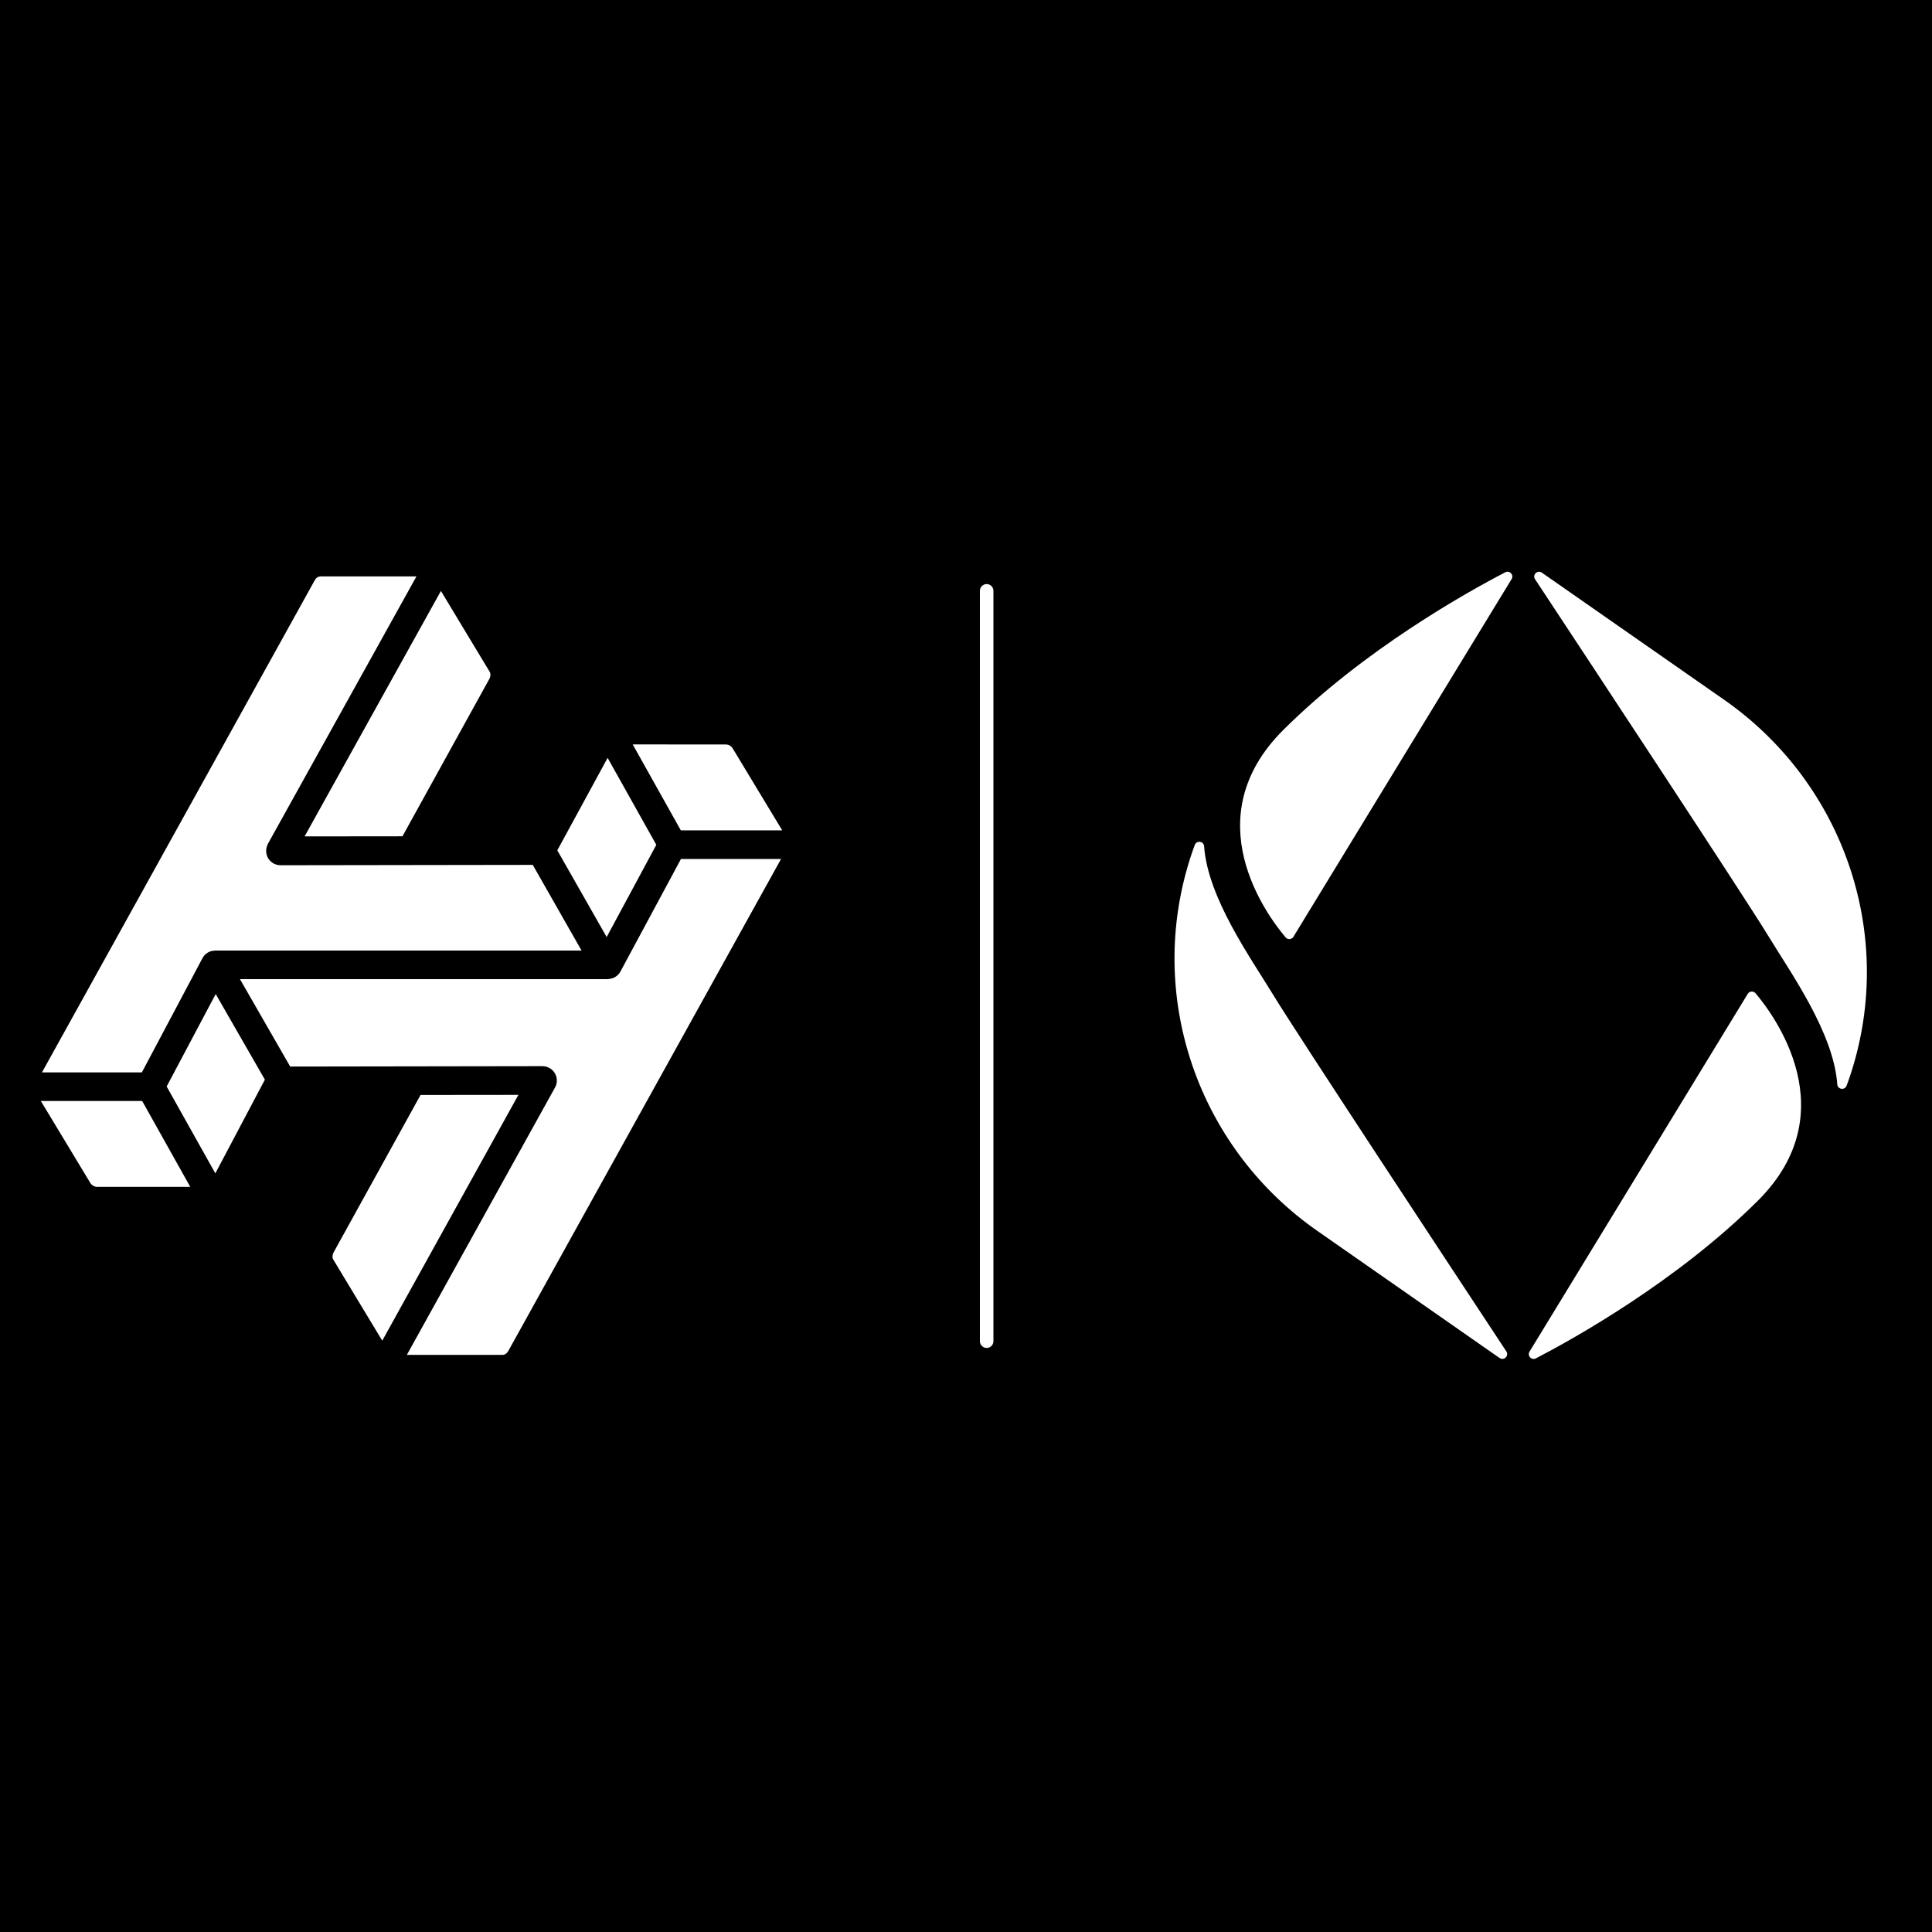
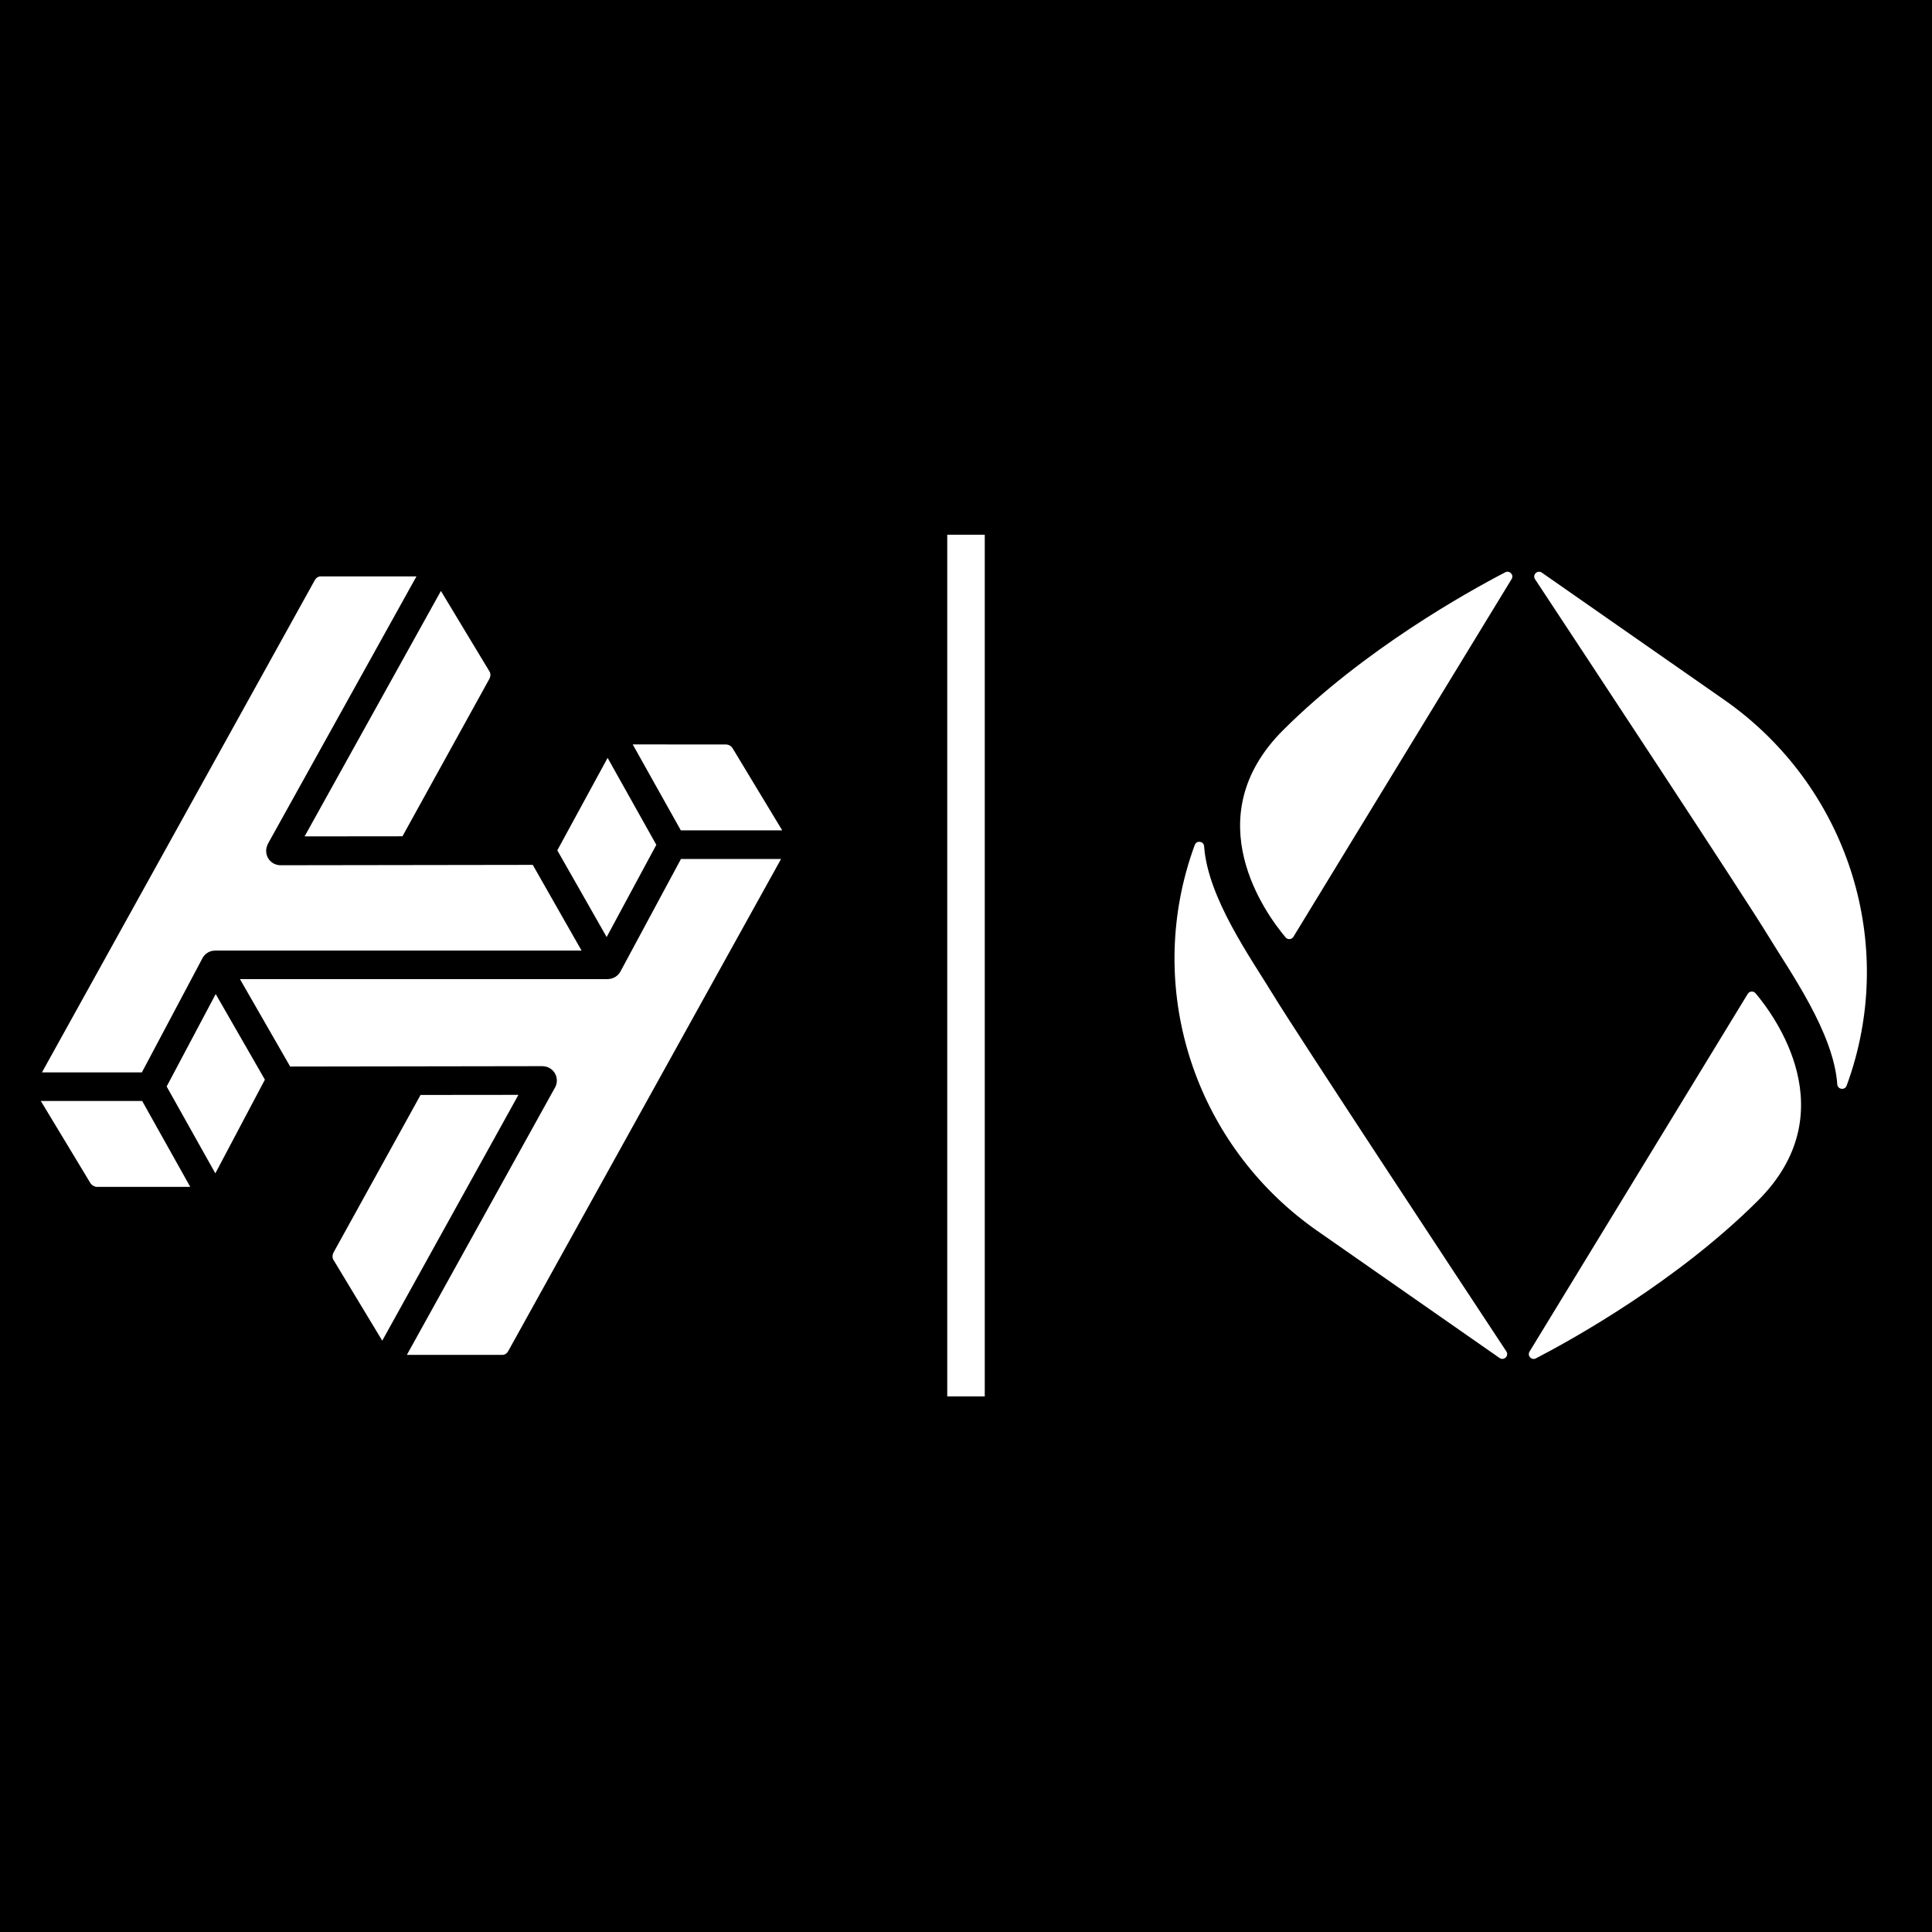
<svg xmlns="http://www.w3.org/2000/svg" width="500" zoomAndPan="magnify" viewBox="0 0 375 375" height="500" preserveAspectRatio="xMidYMid meet" version="1.0">
  <defs>
-     <clipPath id="e9ac3a7d45">
+     <clipPath id="c56ab55d7e">
      <path d="M 0 72.309 L 195 72.309 L 195 302.559 L 0 302.559 Z M 0 72.309 " clip-rule="nonzero" />
    </clipPath>
-     <clipPath id="7dea6eb467">
+     <clipPath id="9f485b925b">
      <path d="M 180.105 72.309 L 375 72.309 L 375 302.559 L 180.105 302.559 Z M 180.105 72.309 " clip-rule="nonzero" />
    </clipPath>
-     <clipPath id="1419e9a57b">
-       <path d="M 190.199 113 L 193 113 L 193 262 L 190.199 262 Z M 190.199 113 " clip-rule="nonzero" />
+     <clipPath id="5b28468f05">
+       <path d="M 183.836 103.793 L 191.336 103.793 L 191.336 271.043 L 183.836 271.043 Z M 183.836 103.793 " clip-rule="nonzero" />
    </clipPath>
  </defs>
  <rect x="-37.5" width="450" fill="#ffffff" y="-37.5" height="450" fill-opacity="1" />
  <rect x="-37.5" width="450" fill="#000000" y="-37.5" height="450" fill-opacity="1" />
-   <g clip-path="url(#e9ac3a7d45)">
+   <g clip-path="url(#c56ab55d7e)">
    <path fill="#000000" d="M 195 187.434 C 195 189.32 194.953 191.203 194.859 193.086 C 194.766 194.965 194.629 196.844 194.445 198.719 C 194.258 200.594 194.027 202.465 193.754 204.328 C 193.477 206.191 193.152 208.047 192.785 209.895 C 192.418 211.742 192.004 213.582 191.547 215.41 C 191.09 217.234 190.586 219.051 190.039 220.855 C 189.492 222.656 188.902 224.445 188.27 226.219 C 187.633 227.992 186.957 229.75 186.234 231.492 C 185.516 233.23 184.75 234.953 183.945 236.656 C 183.141 238.359 182.293 240.043 181.406 241.703 C 180.516 243.367 179.586 245.004 178.621 246.621 C 177.652 248.238 176.645 249.828 175.598 251.395 C 174.551 252.961 173.465 254.5 172.344 256.016 C 171.219 257.527 170.062 259.012 168.867 260.469 C 167.672 261.926 166.441 263.352 165.176 264.75 C 163.91 266.145 162.609 267.508 161.277 268.84 C 159.945 270.172 158.582 271.473 157.188 272.738 C 155.789 274.004 154.363 275.234 152.906 276.43 C 151.453 277.625 149.965 278.781 148.453 279.906 C 146.941 281.027 145.398 282.113 143.832 283.16 C 142.266 284.203 140.676 285.211 139.059 286.18 C 137.441 287.148 135.805 288.078 134.145 288.965 C 132.48 289.855 130.797 290.703 129.094 291.508 C 127.391 292.312 125.672 293.074 123.93 293.797 C 122.188 294.52 120.43 295.195 118.656 295.832 C 116.883 296.465 115.094 297.055 113.293 297.602 C 111.488 298.148 109.676 298.652 107.848 299.109 C 106.02 299.566 104.18 299.98 102.332 300.348 C 100.484 300.715 98.629 301.039 96.766 301.312 C 94.902 301.59 93.031 301.82 91.156 302.008 C 89.281 302.191 87.402 302.328 85.523 302.422 C 83.641 302.516 81.758 302.559 79.875 302.559 C 77.988 302.559 76.105 302.516 74.223 302.422 C 72.344 302.328 70.465 302.191 68.59 302.008 C 66.715 301.82 64.844 301.59 62.98 301.312 C 61.117 301.039 59.262 300.715 57.414 300.348 C 55.566 299.98 53.727 299.566 51.898 299.109 C 50.074 298.652 48.258 298.148 46.453 297.602 C 44.652 297.055 42.863 296.465 41.09 295.832 C 39.316 295.195 37.559 294.52 35.816 293.797 C 34.074 293.074 32.355 292.312 30.652 291.508 C 28.949 290.703 27.266 289.855 25.605 288.965 C 23.941 288.078 22.305 287.148 20.688 286.18 C 19.07 285.211 17.48 284.203 15.914 283.16 C 14.348 282.113 12.809 281.027 11.293 279.906 C 9.781 278.781 8.297 277.625 6.84 276.43 C 5.383 275.234 3.957 274.004 2.559 272.738 C 1.164 271.473 -0.199 270.172 -1.531 268.84 C -2.863 267.508 -4.164 266.145 -5.43 264.75 C -6.695 263.352 -7.926 261.926 -9.121 260.469 C -10.316 259.012 -11.473 257.527 -12.598 256.016 C -13.719 254.5 -14.805 252.961 -15.852 251.395 C -16.895 249.828 -17.902 248.238 -18.871 246.621 C -19.84 245.004 -20.77 243.367 -21.656 241.703 C -22.547 240.043 -23.395 238.359 -24.199 236.656 C -25.004 234.953 -25.766 233.23 -26.488 231.492 C -27.211 229.75 -27.887 227.992 -28.523 226.219 C -29.156 224.445 -29.746 222.656 -30.293 220.855 C -30.84 219.051 -31.344 217.234 -31.801 215.41 C -32.258 213.582 -32.672 211.742 -33.039 209.895 C -33.406 208.047 -33.73 206.191 -34.004 204.328 C -34.281 202.465 -34.512 200.594 -34.699 198.719 C -34.883 196.844 -35.02 194.965 -35.113 193.086 C -35.207 191.203 -35.25 189.32 -35.25 187.434 C -35.25 185.551 -35.207 183.668 -35.113 181.785 C -35.02 179.906 -34.883 178.027 -34.699 176.152 C -34.512 174.277 -34.281 172.406 -34.004 170.543 C -33.73 168.68 -33.406 166.824 -33.039 164.977 C -32.672 163.129 -32.258 161.289 -31.801 159.461 C -31.344 157.633 -30.84 155.82 -30.293 154.016 C -29.746 152.215 -29.156 150.426 -28.523 148.652 C -27.887 146.875 -27.211 145.121 -26.488 143.379 C -25.766 141.637 -25.004 139.918 -24.199 138.215 C -23.395 136.512 -22.547 134.828 -21.656 133.164 C -20.77 131.504 -19.84 129.867 -18.871 128.25 C -17.902 126.633 -16.895 125.043 -15.852 123.477 C -14.805 121.91 -13.719 120.367 -12.598 118.855 C -11.473 117.344 -10.316 115.855 -9.121 114.402 C -7.926 112.945 -6.695 111.52 -5.43 110.121 C -4.164 108.727 -2.863 107.363 -1.531 106.031 C -0.199 104.699 1.164 103.398 2.559 102.133 C 3.957 100.867 5.383 99.637 6.84 98.441 C 8.297 97.246 9.781 96.09 11.293 94.965 C 12.809 93.844 14.348 92.758 15.914 91.711 C 17.48 90.664 19.07 89.656 20.688 88.688 C 22.305 87.719 23.941 86.793 25.605 85.902 C 27.266 85.016 28.949 84.168 30.652 83.363 C 32.355 82.559 34.074 81.793 35.816 81.074 C 37.559 80.352 39.316 79.676 41.09 79.039 C 42.863 78.406 44.652 77.816 46.453 77.266 C 48.258 76.719 50.074 76.219 51.898 75.762 C 53.727 75.301 55.566 74.891 57.414 74.523 C 59.262 74.156 61.117 73.832 62.98 73.555 C 64.844 73.281 66.715 73.051 68.59 72.863 C 70.465 72.68 72.344 72.543 74.223 72.449 C 76.105 72.355 77.988 72.309 79.875 72.309 C 81.758 72.309 83.641 72.355 85.523 72.449 C 87.402 72.543 89.281 72.68 91.156 72.863 C 93.031 73.051 94.902 73.281 96.766 73.555 C 98.629 73.832 100.484 74.156 102.332 74.523 C 104.18 74.891 106.02 75.301 107.848 75.762 C 109.676 76.219 111.488 76.719 113.293 77.266 C 115.094 77.816 116.883 78.406 118.656 79.039 C 120.43 79.676 122.188 80.352 123.93 81.074 C 125.672 81.793 127.391 82.559 129.094 83.363 C 130.797 84.168 132.48 85.016 134.145 85.902 C 135.805 86.793 137.441 87.719 139.059 88.688 C 140.676 89.656 142.266 90.664 143.832 91.711 C 145.398 92.758 146.941 93.844 148.453 94.965 C 149.965 96.09 151.453 97.246 152.906 98.441 C 154.363 99.637 155.789 100.867 157.188 102.133 C 158.582 103.398 159.945 104.699 161.277 106.031 C 162.609 107.363 163.91 108.727 165.176 110.121 C 166.441 111.52 167.672 112.945 168.867 114.402 C 170.062 115.855 171.219 117.344 172.344 118.855 C 173.465 120.367 174.551 121.91 175.598 123.477 C 176.645 125.043 177.652 126.633 178.621 128.25 C 179.586 129.867 180.516 131.504 181.406 133.164 C 182.293 134.828 183.141 136.512 183.945 138.215 C 184.75 139.918 185.516 141.637 186.234 143.379 C 186.957 145.121 187.633 146.875 188.27 148.652 C 188.902 150.426 189.492 152.215 190.039 154.016 C 190.586 155.82 191.09 157.633 191.547 159.461 C 192.004 161.289 192.418 163.129 192.785 164.977 C 193.152 166.824 193.477 168.68 193.754 170.543 C 194.027 172.406 194.258 174.277 194.445 176.152 C 194.629 178.027 194.766 179.906 194.859 181.785 C 194.953 183.668 195 185.551 195 187.434 Z M 195 187.434 " fill-opacity="1" fill-rule="nonzero" />
  </g>
  <path fill="#ffffff" d="M 151.602 166.727 L 132.176 166.727 L 120.41 188.602 C 120.109 189.145 119.672 189.543 119.102 189.789 L 118.922 189.859 C 118.656 189.961 118.383 190.02 118.102 190.031 L 117.988 190.047 L 46.574 190.047 L 56.324 207.016 L 105.324 206.941 L 105.785 206.992 C 106.004 207.031 106.215 207.094 106.418 207.184 C 106.621 207.273 106.812 207.383 106.988 207.52 C 107.168 207.652 107.324 207.805 107.465 207.98 C 107.605 208.152 107.723 208.34 107.816 208.539 C 107.914 208.742 107.984 208.949 108.027 209.168 C 108.074 209.387 108.09 209.605 108.082 209.828 C 108.074 210.051 108.039 210.27 107.98 210.48 C 107.922 210.695 107.836 210.898 107.727 211.094 L 107.727 211.086 L 78.973 262.98 L 88.379 262.98 L 90.082 262.984 L 97.48 262.984 C 97.668 262.984 98.234 262.984 98.676 262.195 Z M 100.625 212.512 L 81.629 212.531 L 64.754 243.082 C 64.453 243.637 64.52 244.207 64.664 244.438 L 69.398 252.281 L 70.648 254.352 L 71.871 256.379 L 74.195 260.223 Z M 27.594 213.699 L 7.922 213.699 L 14.461 224.527 L 17.531 229.613 C 17.793 230.047 18.359 230.375 18.828 230.375 L 36.93 230.375 Z M 41.867 192.945 L 32.348 210.887 L 41.797 227.75 L 51.414 209.562 L 41.867 192.941 Z M 80.832 111.883 L 62.102 111.883 C 61.848 111.914 61.41 112.043 61.066 112.676 L 60.871 113.027 C 57.652 118.812 16.332 193.352 8.145 208.152 L 27.535 208.152 L 39.305 185.969 C 39.543 185.527 39.875 185.176 40.301 184.914 C 40.73 184.652 41.195 184.52 41.695 184.516 C 41.727 184.508 41.758 184.5 41.789 184.5 L 112.879 184.5 C 111.594 182.262 110.312 180.02 109.043 177.773 C 107.035 174.238 104.676 170.074 103.41 167.871 L 55.648 167.941 L 54.395 167.941 C 54.184 167.941 53.973 167.91 53.77 167.855 L 53.602 167.805 C 53.449 167.762 53.301 167.699 53.156 167.625 L 53.055 167.582 L 52.969 167.512 C 52.891 167.469 52.812 167.41 52.734 167.352 C 52.59 167.25 52.465 167.129 52.352 166.992 L 52.258 166.887 L 52.18 166.777 C 52.125 166.707 52.078 166.637 52.035 166.562 C 51.938 166.41 51.867 166.246 51.82 166.074 L 51.777 165.941 L 51.738 165.812 C 51.719 165.727 51.703 165.641 51.695 165.555 C 51.68 165.453 51.672 165.355 51.668 165.254 L 51.652 165.152 L 51.668 165.016 C 51.668 164.914 51.676 164.805 51.695 164.707 L 51.754 164.453 C 51.801 164.27 51.867 164.094 51.949 163.922 L 52.004 163.777 Z M 117.938 147.105 C 115.664 151.273 110.238 161.281 108.172 165.051 C 109.258 166.941 111.195 170.34 113.836 174.996 C 115.172 177.355 116.598 179.871 117.75 181.879 L 127.391 163.98 Z M 85.578 114.711 L 59.121 162.344 L 78.117 162.324 L 94.977 131.785 C 95.277 131.234 95.215 130.664 95.07 130.434 L 90.363 122.633 L 89.113 120.562 L 87.312 117.57 L 85.586 114.711 Z M 122.809 144.492 L 132.148 161.172 L 151.828 161.172 L 145.738 151.098 L 142.215 145.262 C 141.906 144.785 141.473 144.531 140.902 144.5 Z M 122.809 144.492 " fill-opacity="1" fill-rule="nonzero" />
-   <g clip-path="url(#7dea6eb467)">
+   <g clip-path="url(#9f485b925b)">
    <path fill="#000000" d="M 295.164 72.309 C 297.051 72.309 298.93 72.355 300.812 72.449 C 302.691 72.543 304.57 72.68 306.445 72.863 C 308.316 73.051 310.188 73.281 312.051 73.555 C 313.91 73.832 315.766 74.152 317.613 74.52 C 319.461 74.887 321.297 75.301 323.125 75.758 C 324.949 76.215 326.766 76.719 328.566 77.266 C 330.367 77.812 332.156 78.402 333.93 79.035 C 335.703 79.672 337.457 80.348 339.199 81.07 C 340.938 81.789 342.66 82.551 344.359 83.355 C 346.062 84.164 347.746 85.008 349.406 85.898 C 351.066 86.785 352.703 87.711 354.32 88.68 C 355.934 89.648 357.523 90.656 359.09 91.703 C 360.656 92.746 362.195 93.832 363.707 94.953 C 365.219 96.074 366.703 97.234 368.16 98.43 C 369.613 99.621 371.039 100.852 372.438 102.117 C 373.832 103.383 375.195 104.68 376.527 106.012 C 377.859 107.344 379.156 108.707 380.422 110.102 C 381.684 111.496 382.914 112.922 384.109 114.379 C 385.305 115.832 386.461 117.316 387.582 118.828 C 388.707 120.344 389.789 121.883 390.836 123.445 C 391.883 125.012 392.887 126.602 393.855 128.219 C 394.824 129.832 395.754 131.473 396.641 133.133 C 397.527 134.793 398.375 136.473 399.18 138.176 C 399.984 139.879 400.746 141.598 401.469 143.34 C 402.188 145.078 402.867 146.836 403.5 148.609 C 404.137 150.383 404.727 152.168 405.273 153.969 C 405.82 155.773 406.32 157.586 406.777 159.414 C 407.234 161.238 407.648 163.078 408.016 164.922 C 408.383 166.77 408.703 168.625 408.98 170.488 C 409.258 172.352 409.488 174.219 409.672 176.094 C 409.855 177.969 409.996 179.844 410.09 181.727 C 410.18 183.605 410.227 185.488 410.227 187.371 C 410.227 189.254 410.18 191.137 410.086 193.016 C 409.996 194.898 409.855 196.773 409.672 198.648 C 409.488 200.523 409.258 202.391 408.98 204.254 C 408.703 206.117 408.383 207.973 408.016 209.816 C 407.648 211.664 407.234 213.5 406.777 215.328 C 406.32 217.156 405.82 218.969 405.273 220.77 C 404.727 222.574 404.137 224.359 403.5 226.133 C 402.867 227.906 402.188 229.664 401.469 231.402 C 400.746 233.141 399.984 234.863 399.18 236.566 C 398.375 238.27 397.527 239.949 396.641 241.609 C 395.754 243.27 394.824 244.91 393.855 246.523 C 392.887 248.141 391.883 249.73 390.836 251.297 C 389.789 252.859 388.707 254.398 387.582 255.914 C 386.461 257.426 385.305 258.91 384.109 260.363 C 382.914 261.82 381.684 263.246 380.422 264.641 C 379.156 266.035 377.859 267.398 376.527 268.73 C 375.195 270.062 373.832 271.359 372.438 272.625 C 371.039 273.891 369.613 275.121 368.16 276.312 C 366.703 277.508 365.219 278.668 363.707 279.789 C 362.195 280.91 360.656 281.992 359.09 283.039 C 357.523 284.086 355.934 285.094 354.32 286.062 C 352.703 287.031 351.066 287.957 349.406 288.844 C 347.746 289.734 346.062 290.578 344.359 291.383 C 342.66 292.188 340.938 292.953 339.199 293.672 C 337.457 294.395 335.703 295.07 333.93 295.707 C 332.156 296.34 330.367 296.93 328.566 297.477 C 326.766 298.023 324.949 298.527 323.125 298.984 C 321.297 299.441 319.461 299.852 317.613 300.219 C 315.766 300.586 313.91 300.91 312.051 301.188 C 310.188 301.461 308.316 301.691 306.445 301.879 C 304.57 302.062 302.691 302.199 300.812 302.293 C 298.93 302.387 297.051 302.43 295.164 302.43 C 293.281 302.43 291.402 302.387 289.52 302.293 C 287.641 302.199 285.762 302.062 283.887 301.879 C 282.016 301.691 280.145 301.461 278.281 301.188 C 276.422 300.91 274.566 300.586 272.719 300.219 C 270.871 299.852 269.035 299.441 267.207 298.984 C 265.383 298.527 263.566 298.023 261.766 297.477 C 259.965 296.93 258.176 296.34 256.402 295.707 C 254.629 295.07 252.875 294.395 251.133 293.672 C 249.395 292.953 247.672 292.188 245.973 291.383 C 244.27 290.578 242.586 289.734 240.926 288.844 C 239.266 287.957 237.629 287.031 236.012 286.062 C 234.398 285.094 232.809 284.086 231.242 283.039 C 229.676 281.992 228.137 280.91 226.625 279.789 C 225.113 278.668 223.629 277.508 222.172 276.312 C 220.715 275.121 219.293 273.891 217.895 272.625 C 216.5 271.359 215.137 270.062 213.805 268.73 C 212.473 267.398 211.176 266.035 209.91 264.641 C 208.648 263.246 207.418 261.82 206.223 260.363 C 205.027 258.91 203.871 257.426 202.75 255.914 C 201.625 254.398 200.543 252.859 199.496 251.297 C 198.449 249.73 197.441 248.141 196.477 246.523 C 195.508 244.91 194.578 243.27 193.691 241.609 C 192.805 239.949 191.957 238.27 191.152 236.566 C 190.348 234.863 189.586 233.141 188.863 231.402 C 188.145 229.664 187.465 227.906 186.832 226.133 C 186.195 224.359 185.605 222.574 185.059 220.77 C 184.512 218.969 184.012 217.156 183.555 215.328 C 183.098 213.5 182.684 211.664 182.316 209.816 C 181.949 207.973 181.629 206.117 181.352 204.254 C 181.074 202.391 180.844 200.523 180.66 198.648 C 180.477 196.773 180.336 194.898 180.242 193.016 C 180.152 191.137 180.105 189.254 180.105 187.371 C 180.105 185.488 180.152 183.605 180.242 181.727 C 180.336 179.844 180.477 177.969 180.66 176.094 C 180.844 174.219 181.074 172.352 181.352 170.488 C 181.629 168.625 181.949 166.77 182.316 164.922 C 182.684 163.078 183.098 161.238 183.555 159.414 C 184.012 157.586 184.512 155.773 185.059 153.969 C 185.605 152.168 186.195 150.383 186.832 148.609 C 187.465 146.836 188.145 145.078 188.863 143.34 C 189.586 141.598 190.348 139.879 191.152 138.176 C 191.957 136.473 192.805 134.793 193.691 133.133 C 194.578 131.473 195.508 129.832 196.477 128.219 C 197.441 126.602 198.449 125.012 199.496 123.445 C 200.543 121.883 201.625 120.344 202.75 118.828 C 203.871 117.316 205.027 115.832 206.223 114.379 C 207.418 112.922 208.648 111.496 209.91 110.102 C 211.176 108.707 212.473 107.344 213.805 106.012 C 215.137 104.68 216.5 103.383 217.895 102.117 C 219.293 100.852 220.715 99.621 222.172 98.43 C 223.629 97.234 225.113 96.074 226.625 94.953 C 228.137 93.832 229.676 92.746 231.242 91.703 C 232.809 90.656 234.398 89.648 236.012 88.68 C 237.629 87.711 239.266 86.785 240.926 85.898 C 242.586 85.008 244.27 84.164 245.973 83.355 C 247.672 82.551 249.395 81.789 251.133 81.07 C 252.875 80.348 254.629 79.672 256.402 79.035 C 258.176 78.402 259.965 77.812 261.766 77.266 C 263.566 76.719 265.383 76.215 267.207 75.758 C 269.035 75.301 270.871 74.887 272.719 74.52 C 274.566 74.152 276.422 73.832 278.281 73.555 C 280.145 73.281 282.016 73.051 283.887 72.863 C 285.762 72.68 287.641 72.543 289.52 72.449 C 291.402 72.355 293.281 72.309 295.164 72.309 Z M 295.164 72.309 " fill-opacity="1" fill-rule="nonzero" />
  </g>
  <path fill="#ffffff" d="M 293.406 112.391 L 251.051 181.832 C 250.719 182.375 249.949 182.438 249.535 181.949 C 245.809 177.539 231.918 158.77 249.105 141.664 C 264.789 126.055 284.77 114.926 292.172 111.082 C 293.012 110.645 293.898 111.586 293.406 112.391 Z M 293.406 112.391 " fill-opacity="1" fill-rule="nonzero" />
  <path fill="#ffffff" d="M 291.062 263.586 C 291.906 264.176 292.949 263.168 292.383 262.309 C 282.922 247.973 251.477 200.27 247.133 193.109 C 242.848 186.047 234.422 174.309 233.719 164.266 C 233.648 163.262 232.254 163.059 231.906 164 C 231.34 165.52 230.742 167.336 230.18 169.41 C 223.109 195.582 233.379 223.352 255.68 238.906 Z M 291.062 263.586 " fill-opacity="1" fill-rule="nonzero" />
  <path fill="#ffffff" d="M 296.879 262.352 L 339.234 192.91 C 339.566 192.363 340.336 192.305 340.75 192.793 C 344.477 197.203 358.367 215.973 341.18 233.074 C 325.496 248.684 305.52 259.812 298.113 263.66 C 297.273 264.098 296.391 263.156 296.879 262.352 Z M 296.879 262.352 " fill-opacity="1" fill-rule="nonzero" />
  <path fill="#ffffff" d="M 299.27 111.148 C 298.426 110.559 297.383 111.562 297.949 112.422 C 307.41 126.758 338.855 174.461 343.199 181.625 C 347.484 188.688 355.91 200.426 356.613 210.469 C 356.684 211.473 358.078 211.676 358.426 210.73 C 358.992 209.211 359.594 207.395 360.152 205.324 C 367.223 179.152 356.953 151.379 334.652 135.824 Z M 299.27 111.148 " fill-opacity="1" fill-rule="nonzero" />
-   <g clip-path="url(#1419e9a57b)">
-     <path fill="#ffffff" d="M 191.512 261.637 C 190.785 261.637 190.199 261.047 190.199 260.324 L 190.199 114.68 C 190.199 113.953 190.785 113.367 191.512 113.367 C 192.238 113.367 192.824 113.953 192.824 114.68 L 192.824 260.324 C 192.824 261.047 192.238 261.637 191.512 261.637 Z M 191.512 261.637 " fill-opacity="1" fill-rule="nonzero" />
+   <g clip-path="url(#5b28468f05)">
+     <path fill="#ffffff" d="M 183.859 103.793 L 183.859 271.207 L 191.141 271.207 L 191.141 103.793 Z M 183.859 103.793 " fill-opacity="1" fill-rule="nonzero" />
  </g>
</svg>
